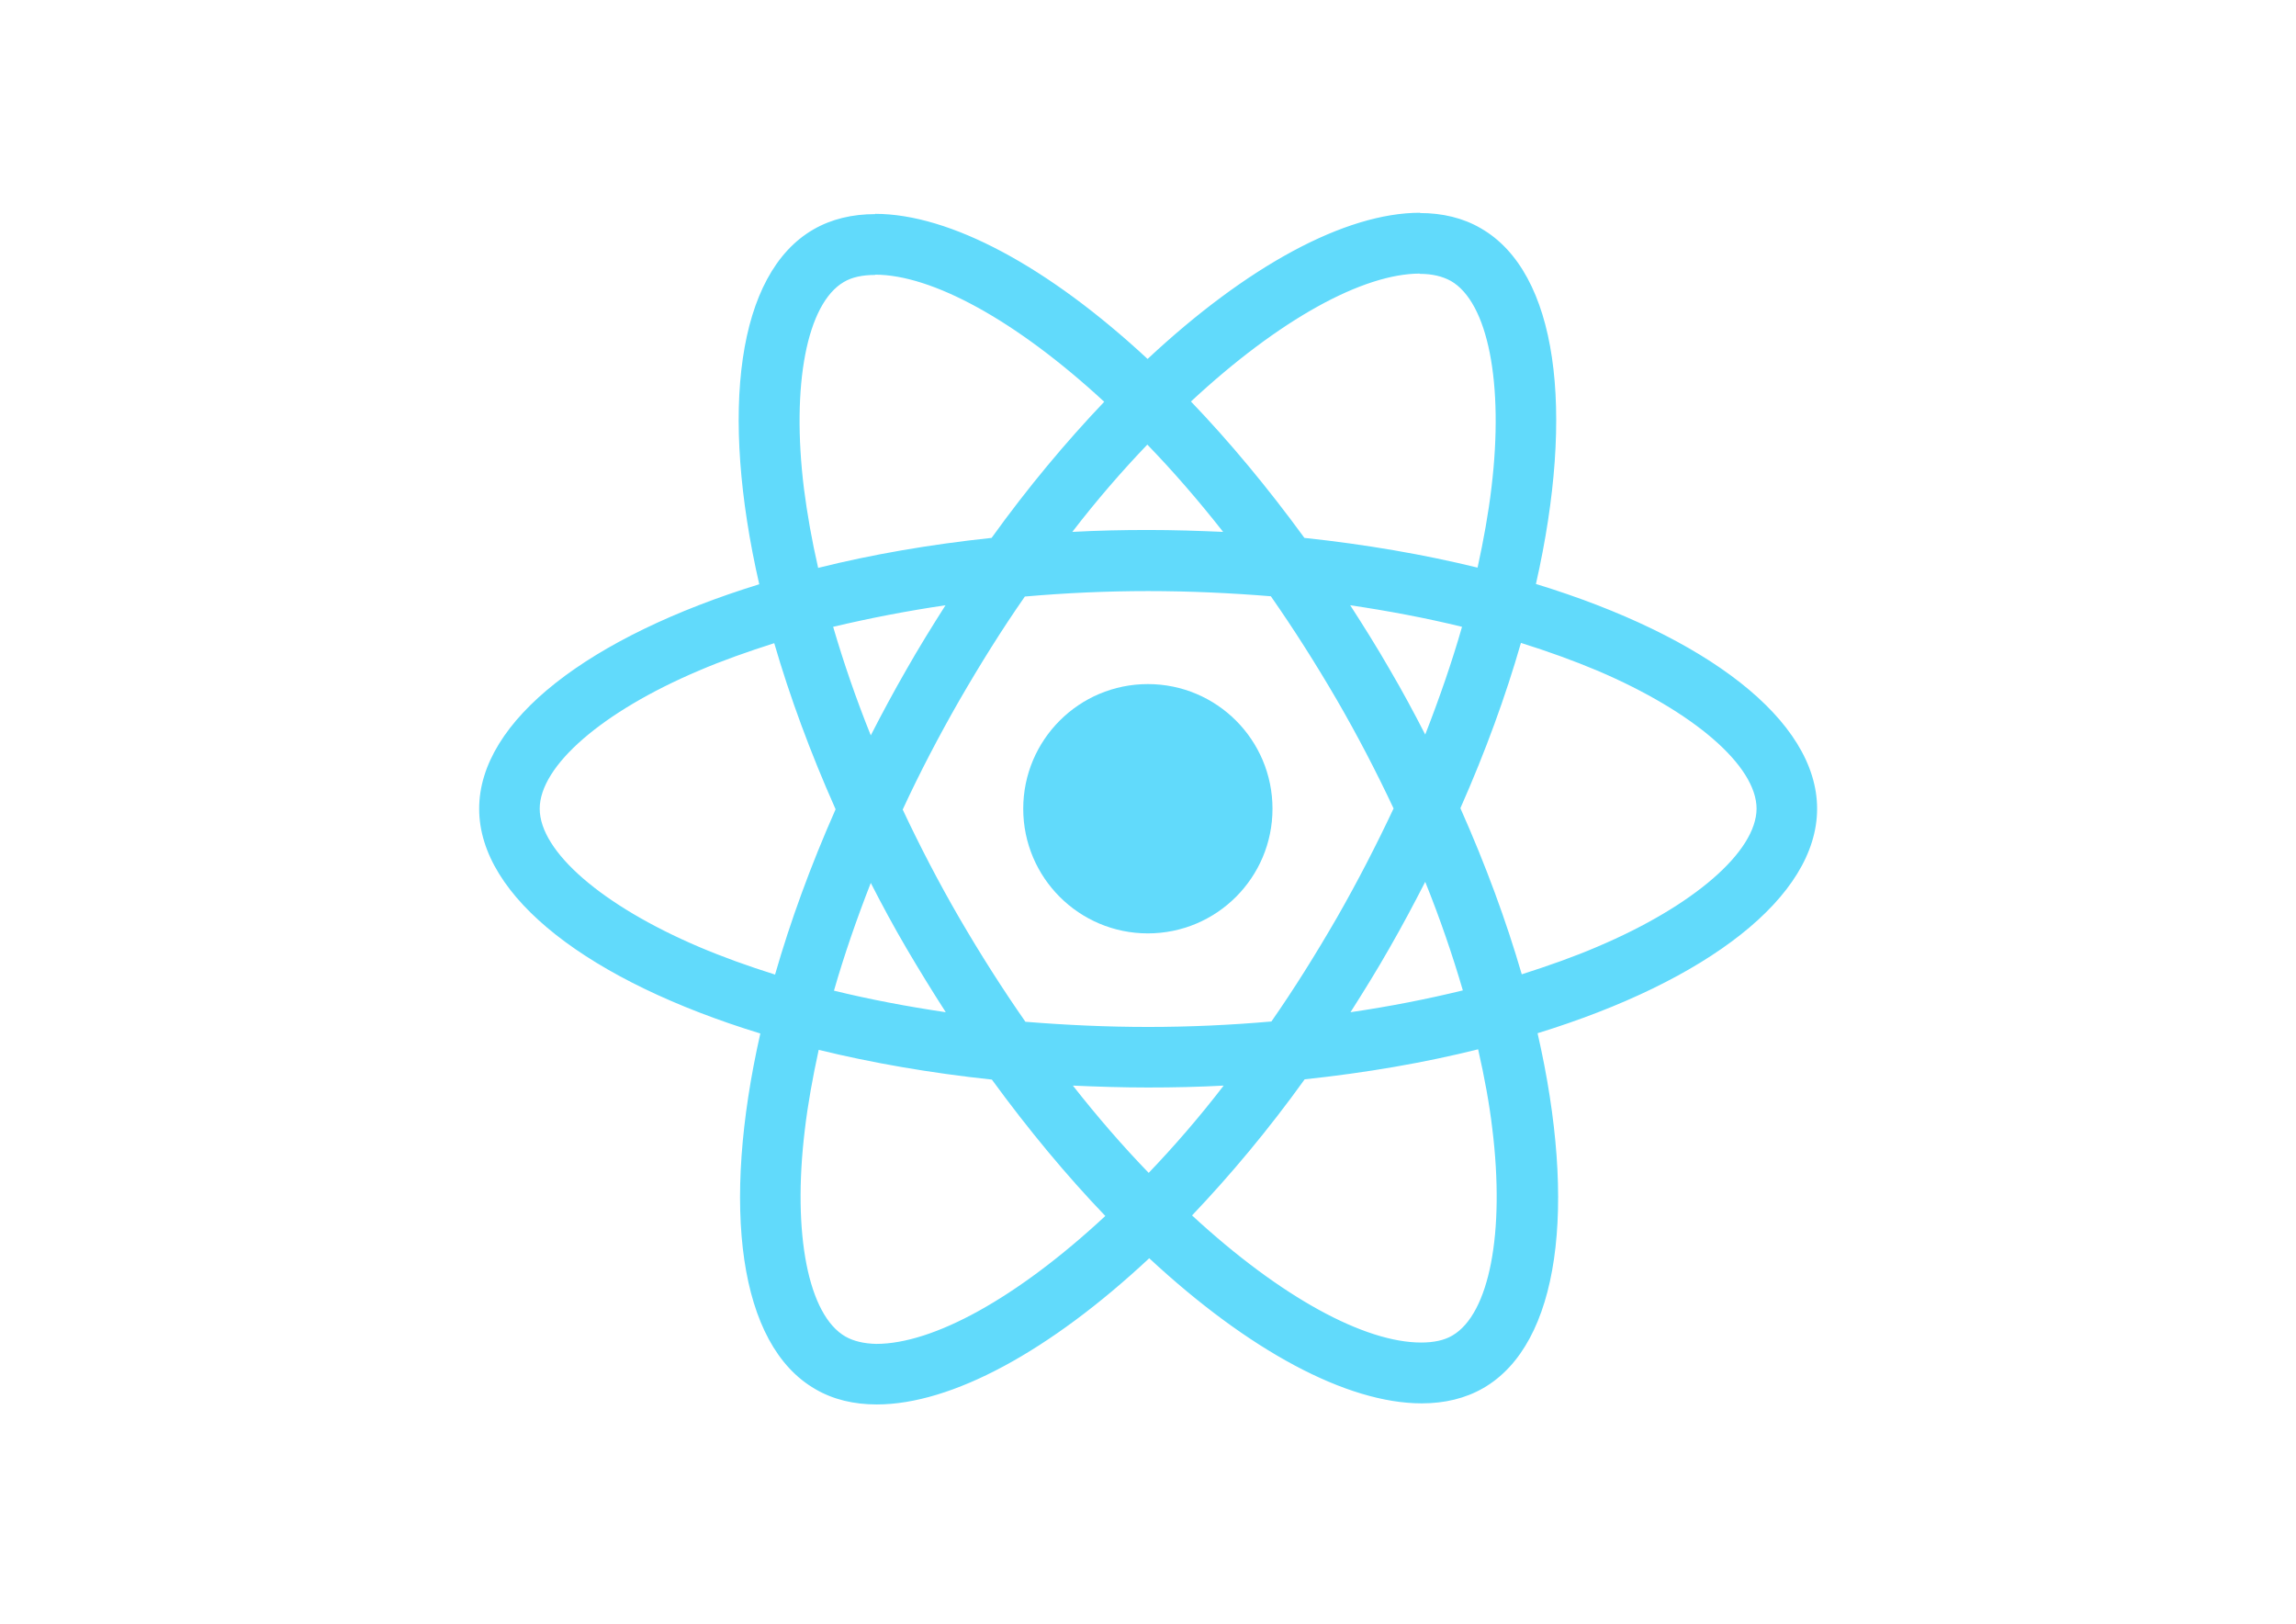
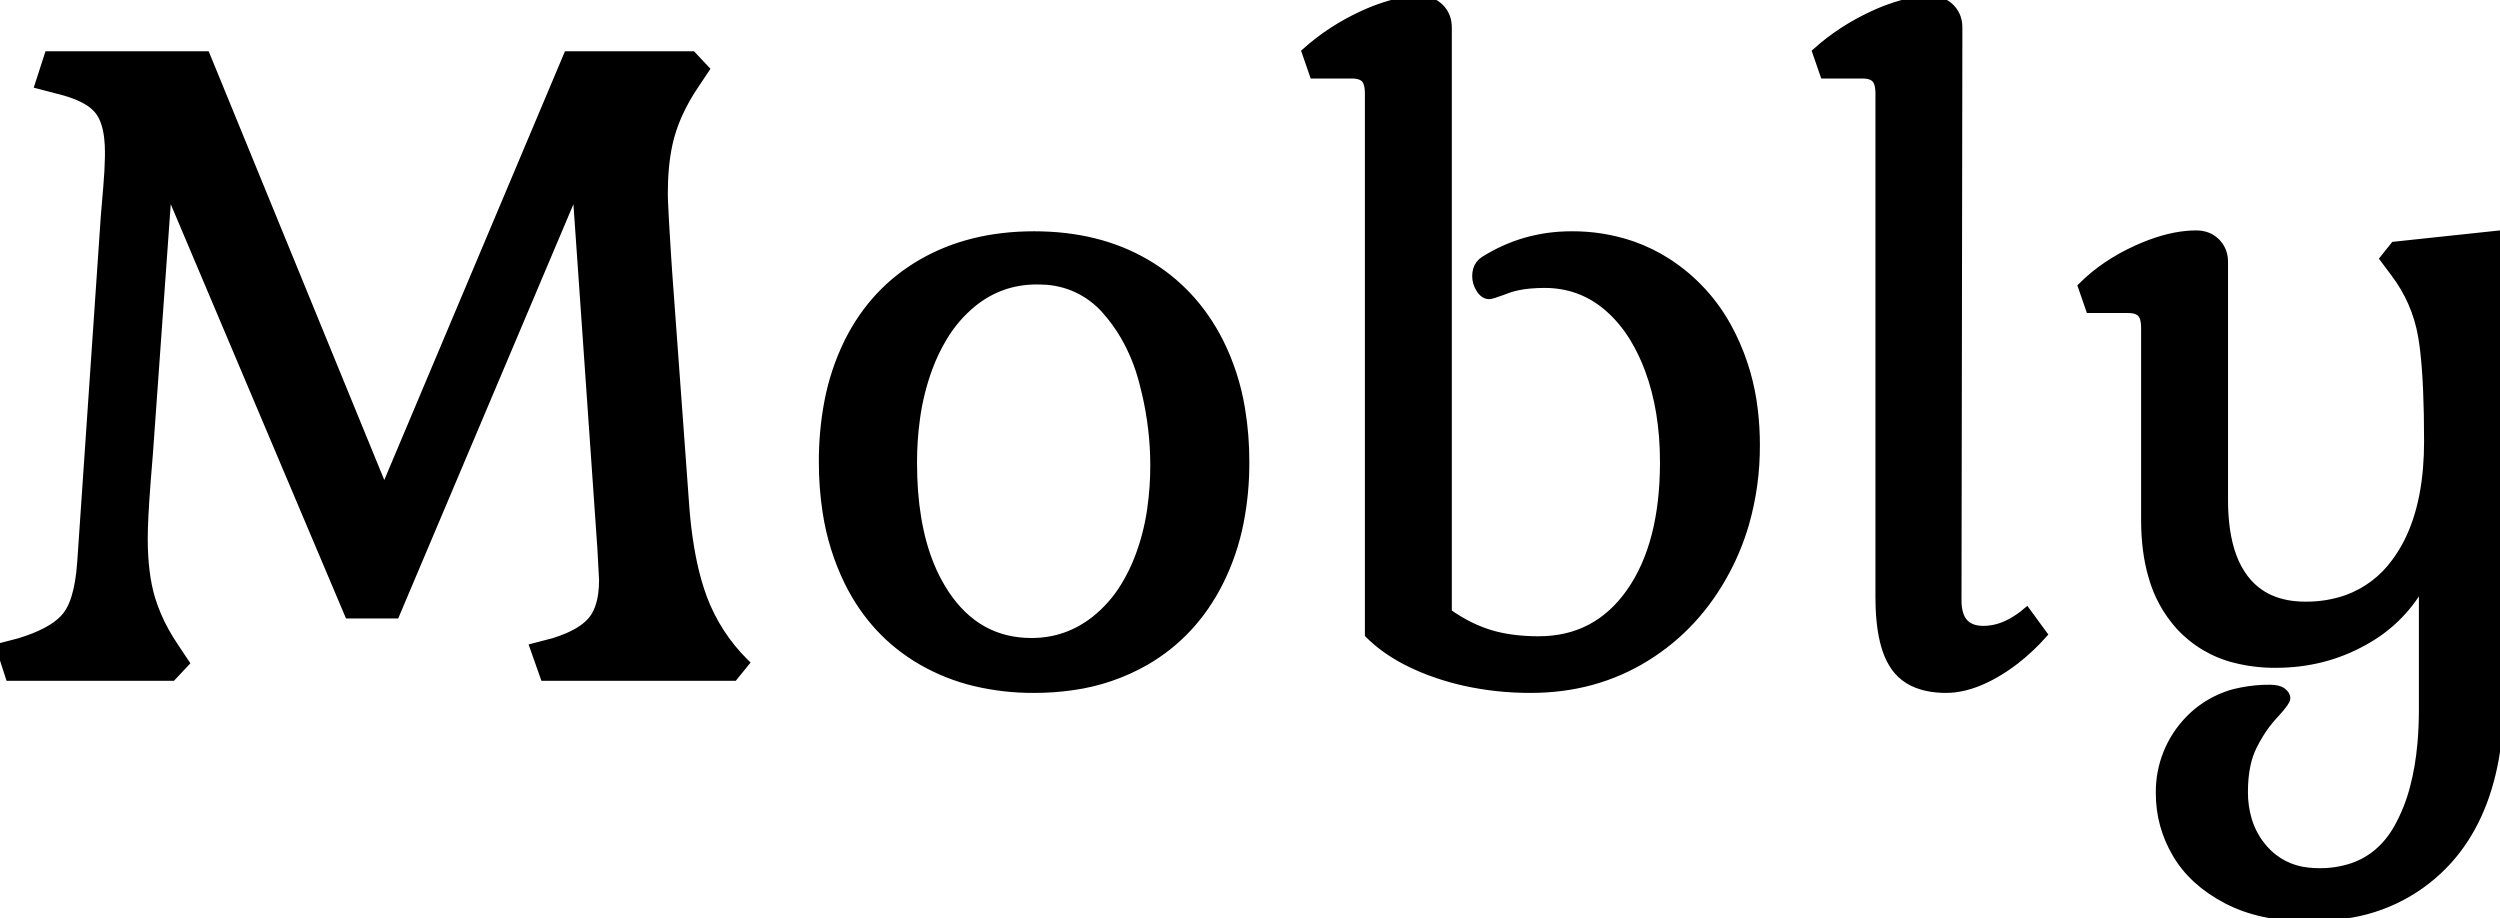
- <svg xmlns="http://www.w3.org/2000/svg" viewBox="0 0 841.9 595.3">
-   <g fill="#61DAFB">
-     <path d="M666.3 296.5c0-32.5-40.7-63.3-103.1-82.4 14.4-63.6 8-114.2-20.2-130.4-6.5-3.8-14.1-5.6-22.4-5.6v22.3c4.6 0 8.3.9 11.4 2.6 13.6 7.8 19.5 37.5 14.9 75.7-1.1 9.4-2.9 19.3-5.1 29.4-19.6-4.8-41-8.5-63.5-10.9-13.5-18.5-27.5-35.3-41.6-50 32.6-30.3 63.2-46.9 84-46.9V78c-27.5 0-63.5 19.6-99.9 53.6-36.4-33.8-72.4-53.2-99.9-53.2v22.3c20.7 0 51.4 16.5 84 46.6-14 14.7-28 31.4-41.3 49.9-22.6 2.4-44 6.1-63.6 11-2.3-10-4-19.7-5.2-29-4.7-38.2 1.1-67.9 14.6-75.8 3-1.8 6.9-2.6 11.5-2.6V78.5c-8.4 0-16 1.8-22.6 5.6-28.1 16.2-34.4 66.7-19.9 130.1-62.2 19.2-102.7 49.9-102.7 82.3 0 32.5 40.7 63.3 103.1 82.4-14.4 63.6-8 114.2 20.2 130.4 6.5 3.8 14.1 5.6 22.5 5.6 27.5 0 63.5-19.6 99.9-53.6 36.4 33.8 72.4 53.2 99.9 53.2 8.4 0 16-1.8 22.6-5.6 28.1-16.2 34.4-66.7 19.9-130.1 62-19.1 102.5-49.9 102.5-82.3zm-130.2-66.7c-3.7 12.9-8.3 26.2-13.5 39.5-4.1-8-8.4-16-13.1-24-4.6-8-9.5-15.8-14.4-23.4 14.2 2.1 27.9 4.7 41 7.9zm-45.8 106.5c-7.8 13.5-15.8 26.3-24.1 38.2-14.9 1.3-30 2-45.2 2-15.1 0-30.2-.7-45-1.9-8.3-11.9-16.4-24.6-24.2-38-7.6-13.1-14.5-26.4-20.8-39.8 6.2-13.4 13.2-26.8 20.7-39.9 7.8-13.5 15.8-26.3 24.1-38.2 14.9-1.3 30-2 45.2-2 15.1 0 30.2.7 45 1.9 8.3 11.9 16.4 24.6 24.2 38 7.6 13.1 14.5 26.4 20.8 39.8-6.3 13.4-13.2 26.8-20.7 39.9zm32.3-13c5.4 13.4 10 26.8 13.8 39.8-13.1 3.2-26.9 5.9-41.2 8 4.9-7.7 9.8-15.6 14.4-23.7 4.6-8 8.9-16.1 13-24.1zM421.2 430c-9.3-9.6-18.6-20.3-27.8-32 9 .4 18.2.7 27.5.7 9.4 0 18.7-.2 27.8-.7-9 11.7-18.3 22.4-27.5 32zm-74.4-58.9c-14.2-2.1-27.9-4.7-41-7.9 3.7-12.9 8.3-26.2 13.5-39.5 4.1 8 8.4 16 13.1 24 4.7 8 9.5 15.8 14.4 23.4zM420.7 163c9.3 9.6 18.6 20.3 27.8 32-9-.4-18.2-.7-27.5-.7-9.4 0-18.7.2-27.8.7 9-11.7 18.3-22.4 27.5-32zm-74 58.9c-4.9 7.7-9.8 15.6-14.4 23.7-4.6 8-8.9 16-13 24-5.4-13.4-10-26.8-13.8-39.8 13.1-3.1 26.9-5.8 41.2-7.9zm-90.5 125.2c-35.4-15.1-58.3-34.9-58.3-50.6 0-15.7 22.9-35.6 58.3-50.6 8.6-3.7 18-7 27.7-10.1 5.7 19.6 13.2 40 22.5 60.9-9.2 20.8-16.6 41.1-22.2 60.6-9.9-3.1-19.3-6.5-28-10.2zM310 490c-13.6-7.8-19.5-37.5-14.9-75.7 1.1-9.4 2.9-19.3 5.1-29.4 19.6 4.8 41 8.5 63.5 10.9 13.5 18.5 27.5 35.3 41.6 50-32.6 30.3-63.2 46.9-84 46.9-4.5-.1-8.3-1-11.3-2.7zm237.2-76.2c4.7 38.2-1.1 67.9-14.6 75.8-3 1.8-6.9 2.6-11.5 2.6-20.7 0-51.4-16.5-84-46.6 14-14.7 28-31.4 41.3-49.9 22.6-2.4 44-6.1 63.6-11 2.3 10.1 4.1 19.8 5.2 29.1zm38.5-66.7c-8.6 3.7-18 7-27.7 10.1-5.7-19.6-13.2-40-22.5-60.9 9.2-20.8 16.6-41.1 22.2-60.6 9.9 3.1 19.3 6.5 28.1 10.2 35.4 15.1 58.3 34.9 58.3 50.6-.1 15.7-23 35.6-58.4 50.6zM320.8 78.4z" />
-     <circle cx="420.9" cy="296.5" r="45.7" />
-     <path d="M520.5 78.1z" />
+ <svg xmlns="http://www.w3.org/2000/svg" width="288.901" height="106" viewBox="0 0 288.901 106">
+   <g id="svgGroup" stroke-linecap="round" fill-rule="evenodd" font-size="9pt" stroke="#000" stroke-width="0.25mm" fill="black" style="stroke:#000;stroke-width:0.25mm;fill:black">
+     <path d="M 86.1 76.6 L 84.8 78.2 L 62.9 78.2 L 61.7 74.8 L 64 74.2 A 16.328 16.328 0 0 0 65.646 73.594 Q 67.552 72.764 68.45 71.65 Q 69.352 70.532 69.603 68.606 A 12.45 12.45 0 0 0 69.7 67 L 69.5 63.3 L 66.6 21.6 L 45.7 71 L 40.3 71 L 19.4 21.6 L 17.2 52.4 A 326.46 326.46 0 0 0 16.939 55.614 Q 16.6 60.095 16.6 62.2 Q 16.6 66.3 17.45 69.15 A 19.263 19.263 0 0 0 19.066 72.957 A 23.629 23.629 0 0 0 20.2 74.8 L 21.4 76.6 L 19.9 78.2 L 1.1 78.2 L 0 74.8 L 2.3 74.2 Q 5.784 73.128 7.312 71.578 A 5.055 5.055 0 0 0 7.65 71.2 A 5.615 5.615 0 0 0 8.444 69.812 Q 9.027 68.399 9.281 66.215 A 26.76 26.76 0 0 0 9.4 64.9 L 12.1 25.3 A 194.312 194.312 0 0 1 12.156 24.588 Q 12.221 23.788 12.312 22.723 A 700.576 700.576 0 0 1 12.4 21.7 A 58.814 58.814 0 0 0 12.537 19.783 Q 12.584 18.905 12.596 18.116 A 34.335 34.335 0 0 0 12.6 17.6 A 14.627 14.627 0 0 0 12.507 15.883 Q 12.258 13.79 11.35 12.7 A 4.835 4.835 0 0 0 10.218 11.732 Q 9.068 11.001 7.221 10.507 A 18.804 18.804 0 0 0 6.8 10.4 L 4.5 9.8 L 5.6 6.4 L 23.8 6.4 L 44.4 56.7 L 65.6 6.4 L 80 6.4 L 81.5 8 L 80.3 9.8 A 22.279 22.279 0 0 0 78.414 13.143 A 18.393 18.393 0 0 0 77.55 15.45 Q 76.854 17.785 76.728 20.96 A 36.391 36.391 0 0 0 76.7 22.4 A 22.98 22.98 0 0 0 76.718 23.174 Q 76.78 24.928 77.066 29.36 A 946.364 946.364 0 0 0 77.2 31.4 L 79.2 58.8 A 53.309 53.309 0 0 0 79.723 63.162 Q 80.072 65.283 80.581 67.092 A 26.112 26.112 0 0 0 81.25 69.15 A 20.69 20.69 0 0 0 86.049 76.549 A 23.64 23.64 0 0 0 86.1 76.6 Z M 280 82 L 280 67.2 A 16.632 16.632 0 0 1 273.385 73.989 A 20.046 20.046 0 0 1 273.1 74.15 Q 268.5 76.7 263 76.7 A 18.623 18.623 0 0 1 258.344 76.151 A 12.933 12.933 0 0 1 251.9 72.35 A 14.27 14.27 0 0 1 248.736 66.58 Q 247.9 63.711 247.9 60.1 L 247.9 37.9 A 5.043 5.043 0 0 0 247.868 37.312 Q 247.797 36.706 247.564 36.349 A 1.217 1.217 0 0 0 247.45 36.2 A 1.296 1.296 0 0 0 246.966 35.872 Q 246.545 35.7 245.9 35.7 L 241.5 35.7 L 240.6 33.1 Q 243.2 30.5 246.95 28.8 Q 250.057 27.392 252.718 27.15 A 11.969 11.969 0 0 1 253.8 27.1 Q 255.2 27.1 256.1 28 A 3.037 3.037 0 0 1 256.986 29.958 A 4.082 4.082 0 0 1 257 30.3 L 257 57.8 A 24 24 0 0 0 257.223 61.187 Q 257.469 62.91 257.988 64.305 A 9.768 9.768 0 0 0 259.4 66.9 Q 261.8 70 266.4 70 A 14.195 14.195 0 0 0 271.184 69.23 A 11.954 11.954 0 0 0 276.85 64.95 Q 279.905 60.836 280.471 54.166 A 37.461 37.461 0 0 0 280.6 51 Q 280.6 44.371 280.143 40.487 A 30.603 30.603 0 0 0 279.9 38.8 Q 279.2 34.8 276.7 31.5 L 275.5 29.9 L 276.7 28.4 L 288.9 27.1 L 288.9 80.4 A 40.784 40.784 0 0 1 288.275 87.782 Q 286.971 94.856 282.95 99.35 A 19.569 19.569 0 0 1 270.852 105.704 A 28.069 28.069 0 0 1 266.7 106 Q 261.2 106 257.3 103.95 Q 253.4 101.9 251.5 98.65 Q 249.6 95.4 249.6 91.7 A 14.651 14.651 0 0 1 249.6 91.622 A 11.908 11.908 0 0 1 253 83.15 A 11.235 11.235 0 0 1 259.098 79.897 A 16.46 16.46 0 0 1 262.3 79.6 Q 263.3 79.6 263.75 79.95 A 1.621 1.621 0 0 1 263.968 80.151 Q 264.2 80.413 264.2 80.7 Q 264.2 81.077 262.958 82.43 A 28.609 28.609 0 0 1 262.8 82.6 A 14.16 14.16 0 0 0 261.113 84.827 A 17.48 17.48 0 0 0 260.35 86.2 A 9.167 9.167 0 0 0 259.614 88.329 Q 259.3 89.75 259.3 91.5 A 11.199 11.199 0 0 0 259.742 94.715 A 8.989 8.989 0 0 0 261.65 98.15 A 7.73 7.73 0 0 0 266.674 100.722 A 10.9 10.9 0 0 0 268 100.8 A 11.783 11.783 0 0 0 271.873 100.198 Q 275.197 99.047 277.1 95.7 A 19.67 19.67 0 0 0 278.978 90.979 Q 279.585 88.68 279.831 85.945 A 43.974 43.974 0 0 0 280 82 Z M 158.2 73.3 L 158.2 10.8 A 5.043 5.043 0 0 0 158.168 10.212 Q 158.097 9.606 157.864 9.249 A 1.217 1.217 0 0 0 157.75 9.1 A 1.296 1.296 0 0 0 157.266 8.772 Q 156.845 8.6 156.2 8.6 L 151.8 8.6 L 150.9 6 Q 153.8 3.4 157.5 1.7 A 22.61 22.61 0 0 1 160.056 0.698 Q 161.405 0.267 162.629 0.102 A 11.02 11.02 0 0 1 164.1 0 Q 165.5 0 166.4 0.9 A 3.037 3.037 0 0 1 167.286 2.858 A 4.082 4.082 0 0 1 167.3 3.2 L 167.3 70.8 A 18.733 18.733 0 0 0 170.016 72.412 A 15.235 15.235 0 0 0 172.15 73.25 Q 174.6 74 177.8 74 Q 184.5 74 188.4 68.45 Q 192.3 62.9 192.3 53.4 Q 192.3 47.4 190.55 42.7 A 20.996 20.996 0 0 0 188.833 39.108 Q 187.492 36.903 185.7 35.4 Q 182.6 32.8 178.5 32.8 A 18.458 18.458 0 0 0 176.762 32.877 Q 175.216 33.024 174.1 33.45 A 48.171 48.171 0 0 1 173.512 33.671 Q 172.344 34.1 172.1 34.1 A 1.021 1.021 0 0 1 171.448 33.86 Q 171.298 33.739 171.16 33.558 A 2.46 2.46 0 0 1 171.05 33.4 Q 170.6 32.7 170.6 31.9 A 2.528 2.528 0 0 1 170.706 31.146 A 1.912 1.912 0 0 1 171.5 30.1 Q 176.1 27.2 181.6 27.2 A 21.138 21.138 0 0 1 188.655 28.351 A 19.231 19.231 0 0 1 192.65 30.3 A 20.698 20.698 0 0 1 199.854 38.222 A 24.679 24.679 0 0 1 200.2 38.9 A 26.341 26.341 0 0 1 202.662 47.376 A 33.138 33.138 0 0 1 202.9 51.4 A 32.412 32.412 0 0 1 201.637 60.575 A 28.51 28.51 0 0 1 199.5 65.85 Q 196.1 72.3 190.2 75.95 Q 184.3 79.6 176.9 79.6 A 34.878 34.878 0 0 1 169.303 78.797 A 30.597 30.597 0 0 1 166.1 77.9 A 25.663 25.663 0 0 1 162.384 76.321 Q 159.922 75.022 158.2 73.3 Z M 234.2 70.7 L 236.1 73.3 A 24.158 24.158 0 0 1 232.871 76.321 A 20.174 20.174 0 0 1 230.5 77.9 A 15.324 15.324 0 0 1 228.306 78.936 Q 227.04 79.408 225.853 79.545 A 8.338 8.338 0 0 1 224.9 79.6 A 10.558 10.558 0 0 1 222.695 79.386 Q 220.273 78.868 219 77.1 A 7.628 7.628 0 0 1 217.994 75.071 Q 217.319 73.07 217.218 70.081 A 32.061 32.061 0 0 1 217.2 69 L 217.2 10.8 A 5.043 5.043 0 0 0 217.168 10.212 Q 217.097 9.606 216.864 9.249 A 1.217 1.217 0 0 0 216.75 9.1 A 1.296 1.296 0 0 0 216.266 8.772 Q 215.845 8.6 215.2 8.6 L 210.8 8.6 L 209.9 6 Q 212.8 3.4 216.5 1.7 A 22.61 22.61 0 0 1 219.056 0.698 Q 220.405 0.267 221.629 0.102 A 11.02 11.02 0 0 1 223.1 0 Q 224.5 0 225.4 0.9 A 3.037 3.037 0 0 1 226.286 2.858 A 4.082 4.082 0 0 1 226.3 3.2 L 226.2 69.4 A 5.609 5.609 0 0 0 226.333 70.683 Q 226.744 72.425 228.419 72.734 A 4.31 4.31 0 0 0 229.2 72.8 A 6.518 6.518 0 0 0 231.973 72.154 Q 232.878 71.733 233.783 71.036 A 12.592 12.592 0 0 0 234.2 70.7 Z M 95.706 46.581 A 36.58 36.58 0 0 0 95.1 53.4 A 36.942 36.942 0 0 0 95.532 59.163 A 27.876 27.876 0 0 0 98.05 67.25 Q 101 73.2 106.55 76.4 A 23.053 23.053 0 0 0 112.664 78.825 A 28.919 28.919 0 0 0 119.5 79.6 A 30.504 30.504 0 0 0 123.966 79.284 A 23.409 23.409 0 0 0 132.4 76.4 Q 137.9 73.2 140.9 67.25 A 27.036 27.036 0 0 0 143.241 60.378 A 35.325 35.325 0 0 0 143.9 53.4 A 36.594 36.594 0 0 0 143.405 47.247 A 26.995 26.995 0 0 0 140.9 39.5 Q 137.9 33.6 132.4 30.4 Q 126.9 27.2 119.5 27.2 Q 112.1 27.2 106.55 30.4 Q 101 33.6 98.05 39.5 A 26.997 26.997 0 0 0 95.706 46.581 Z M 133.4 53.7 A 36.727 36.727 0 0 0 132.44 45.474 A 41.74 41.74 0 0 0 132.1 44.1 A 21.294 21.294 0 0 0 129.976 38.873 A 18.325 18.325 0 0 0 127.75 35.8 A 10.058 10.058 0 0 0 120.405 32.413 A 13.641 13.641 0 0 0 119.8 32.4 Q 115.6 32.4 112.35 35.05 A 15.111 15.111 0 0 0 109.002 38.955 A 20.968 20.968 0 0 0 107.3 42.5 A 27.547 27.547 0 0 0 105.845 48.343 A 36.96 36.96 0 0 0 105.5 53.5 Q 105.5 60.354 107.426 65.178 A 18.895 18.895 0 0 0 109.2 68.6 Q 112.9 74.2 119.2 74.2 Q 123.3 74.2 126.55 71.65 A 14.697 14.697 0 0 0 129.972 67.763 A 20.066 20.066 0 0 0 131.6 64.45 A 25.87 25.87 0 0 0 133.03 58.931 A 35.306 35.306 0 0 0 133.4 53.7 Z" vector-effect="non-scaling-stroke" />
  </g>
</svg>
